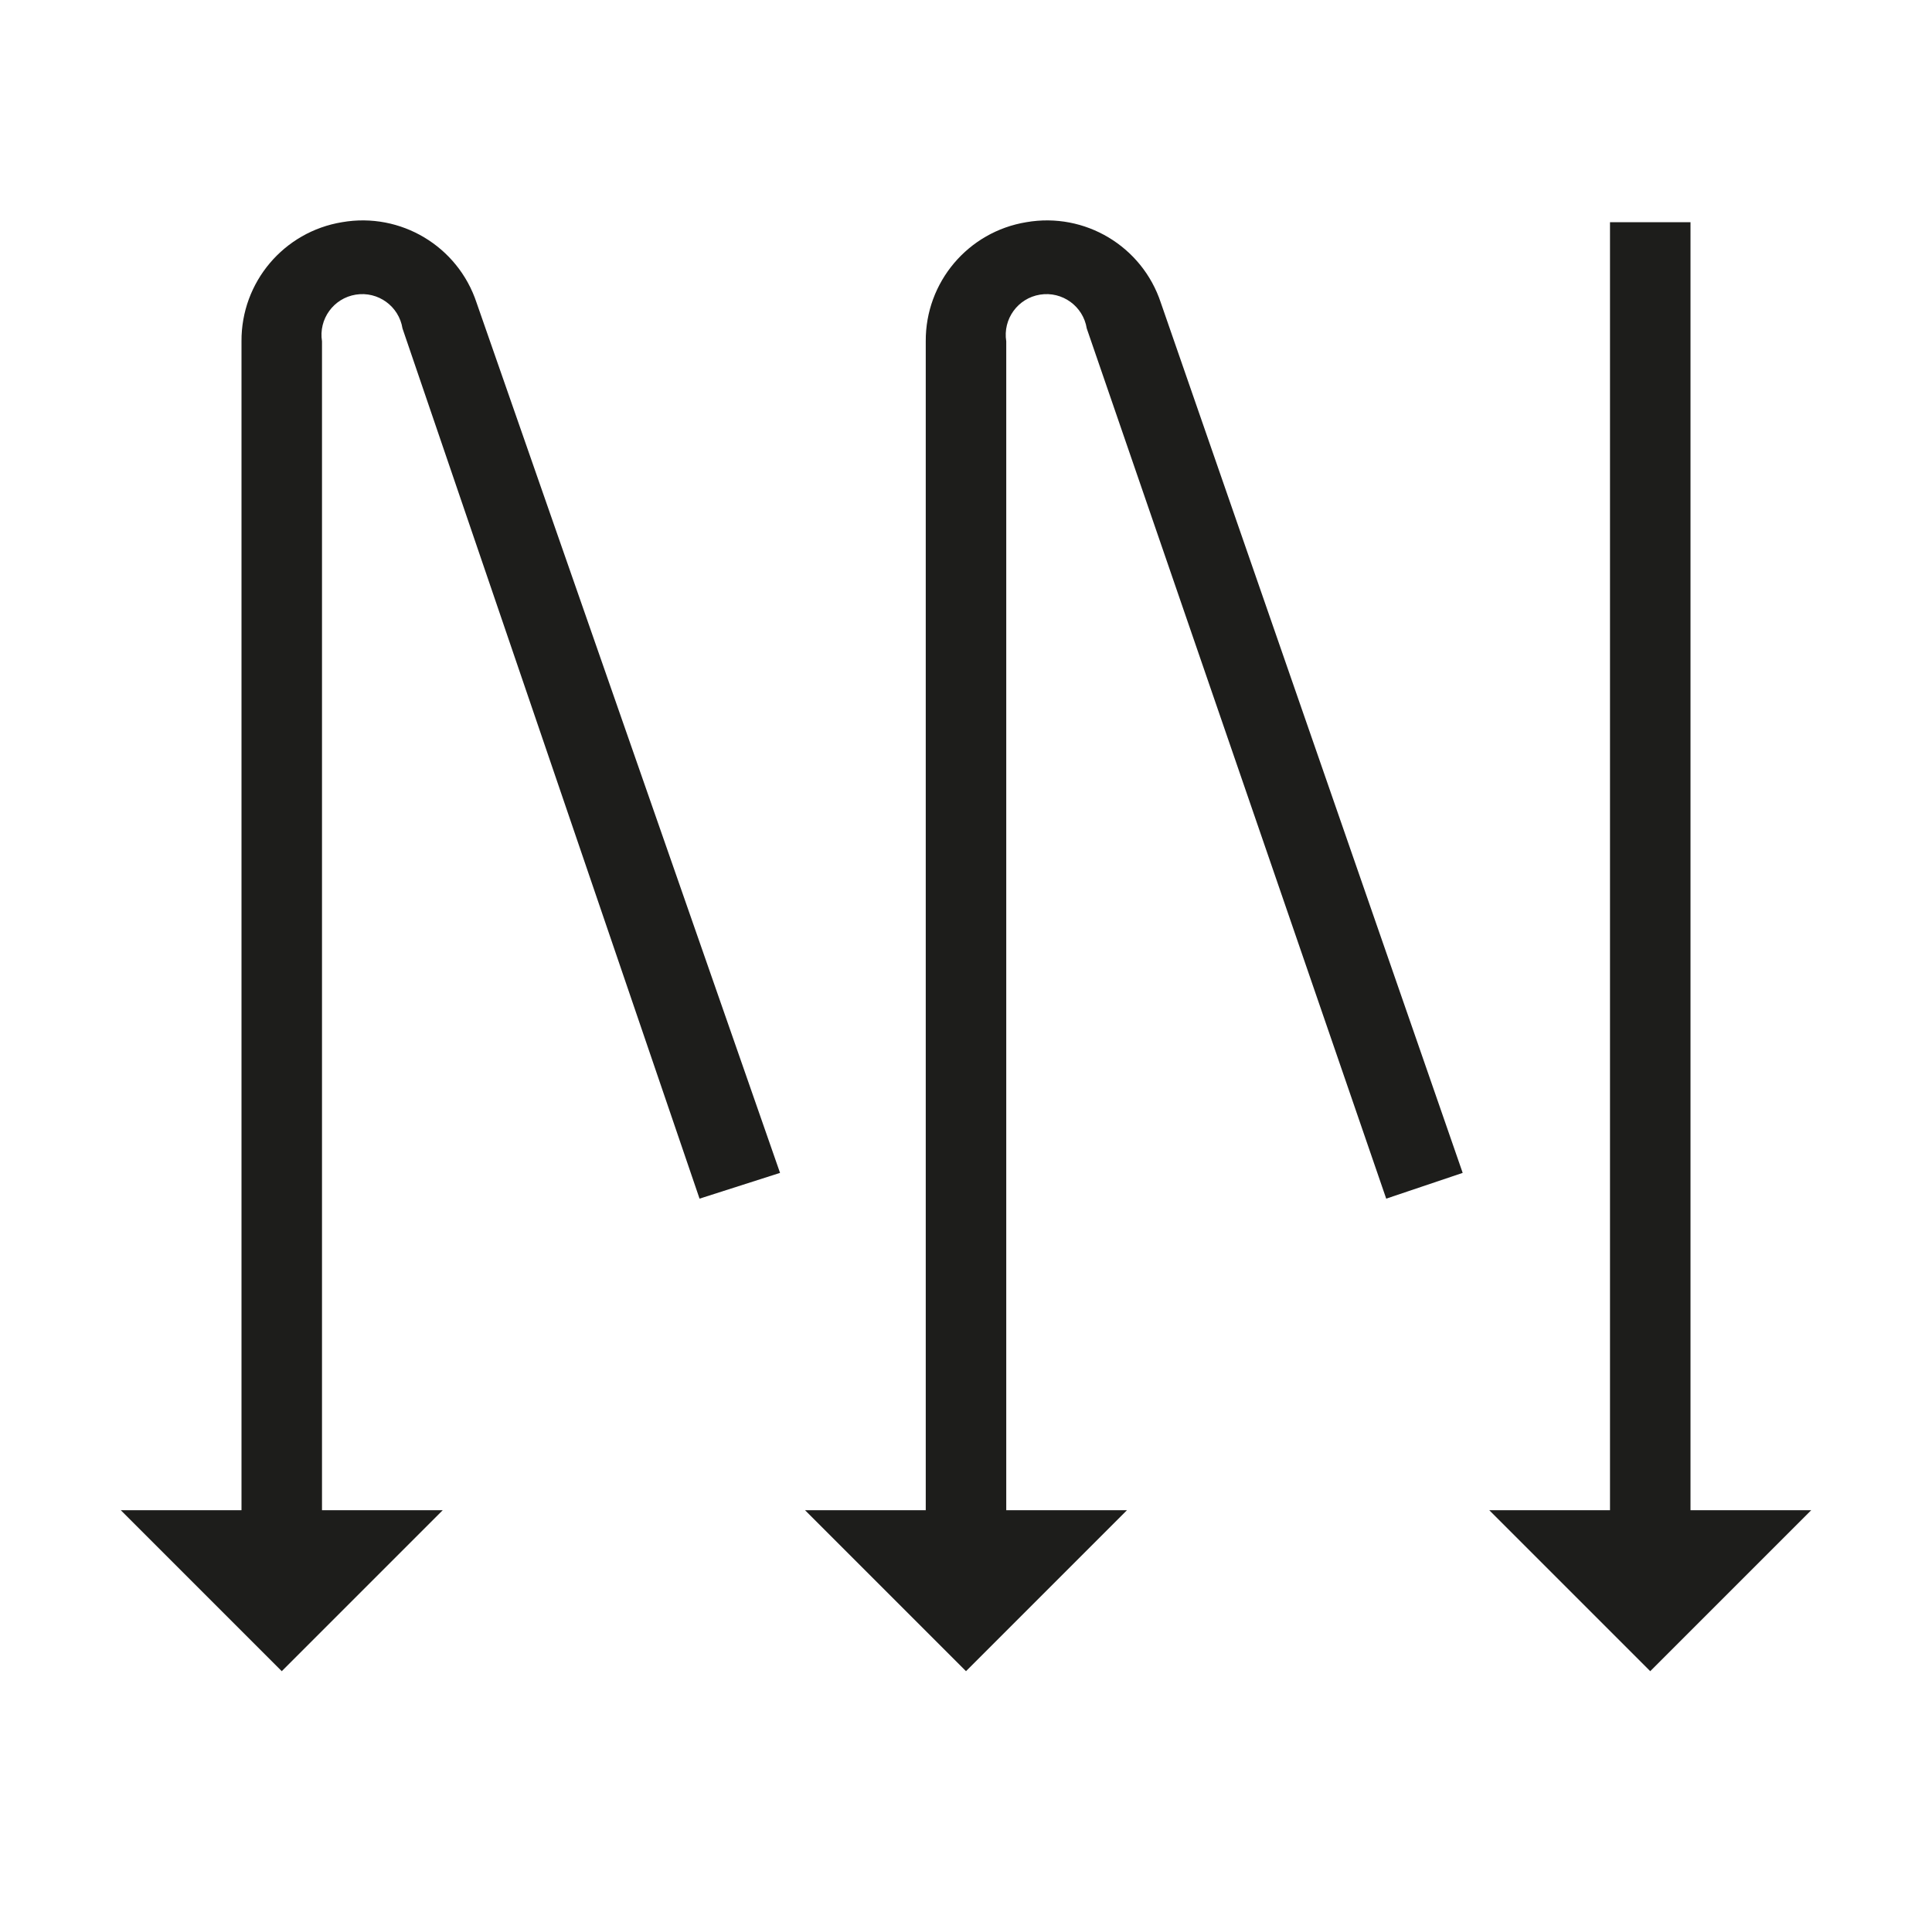
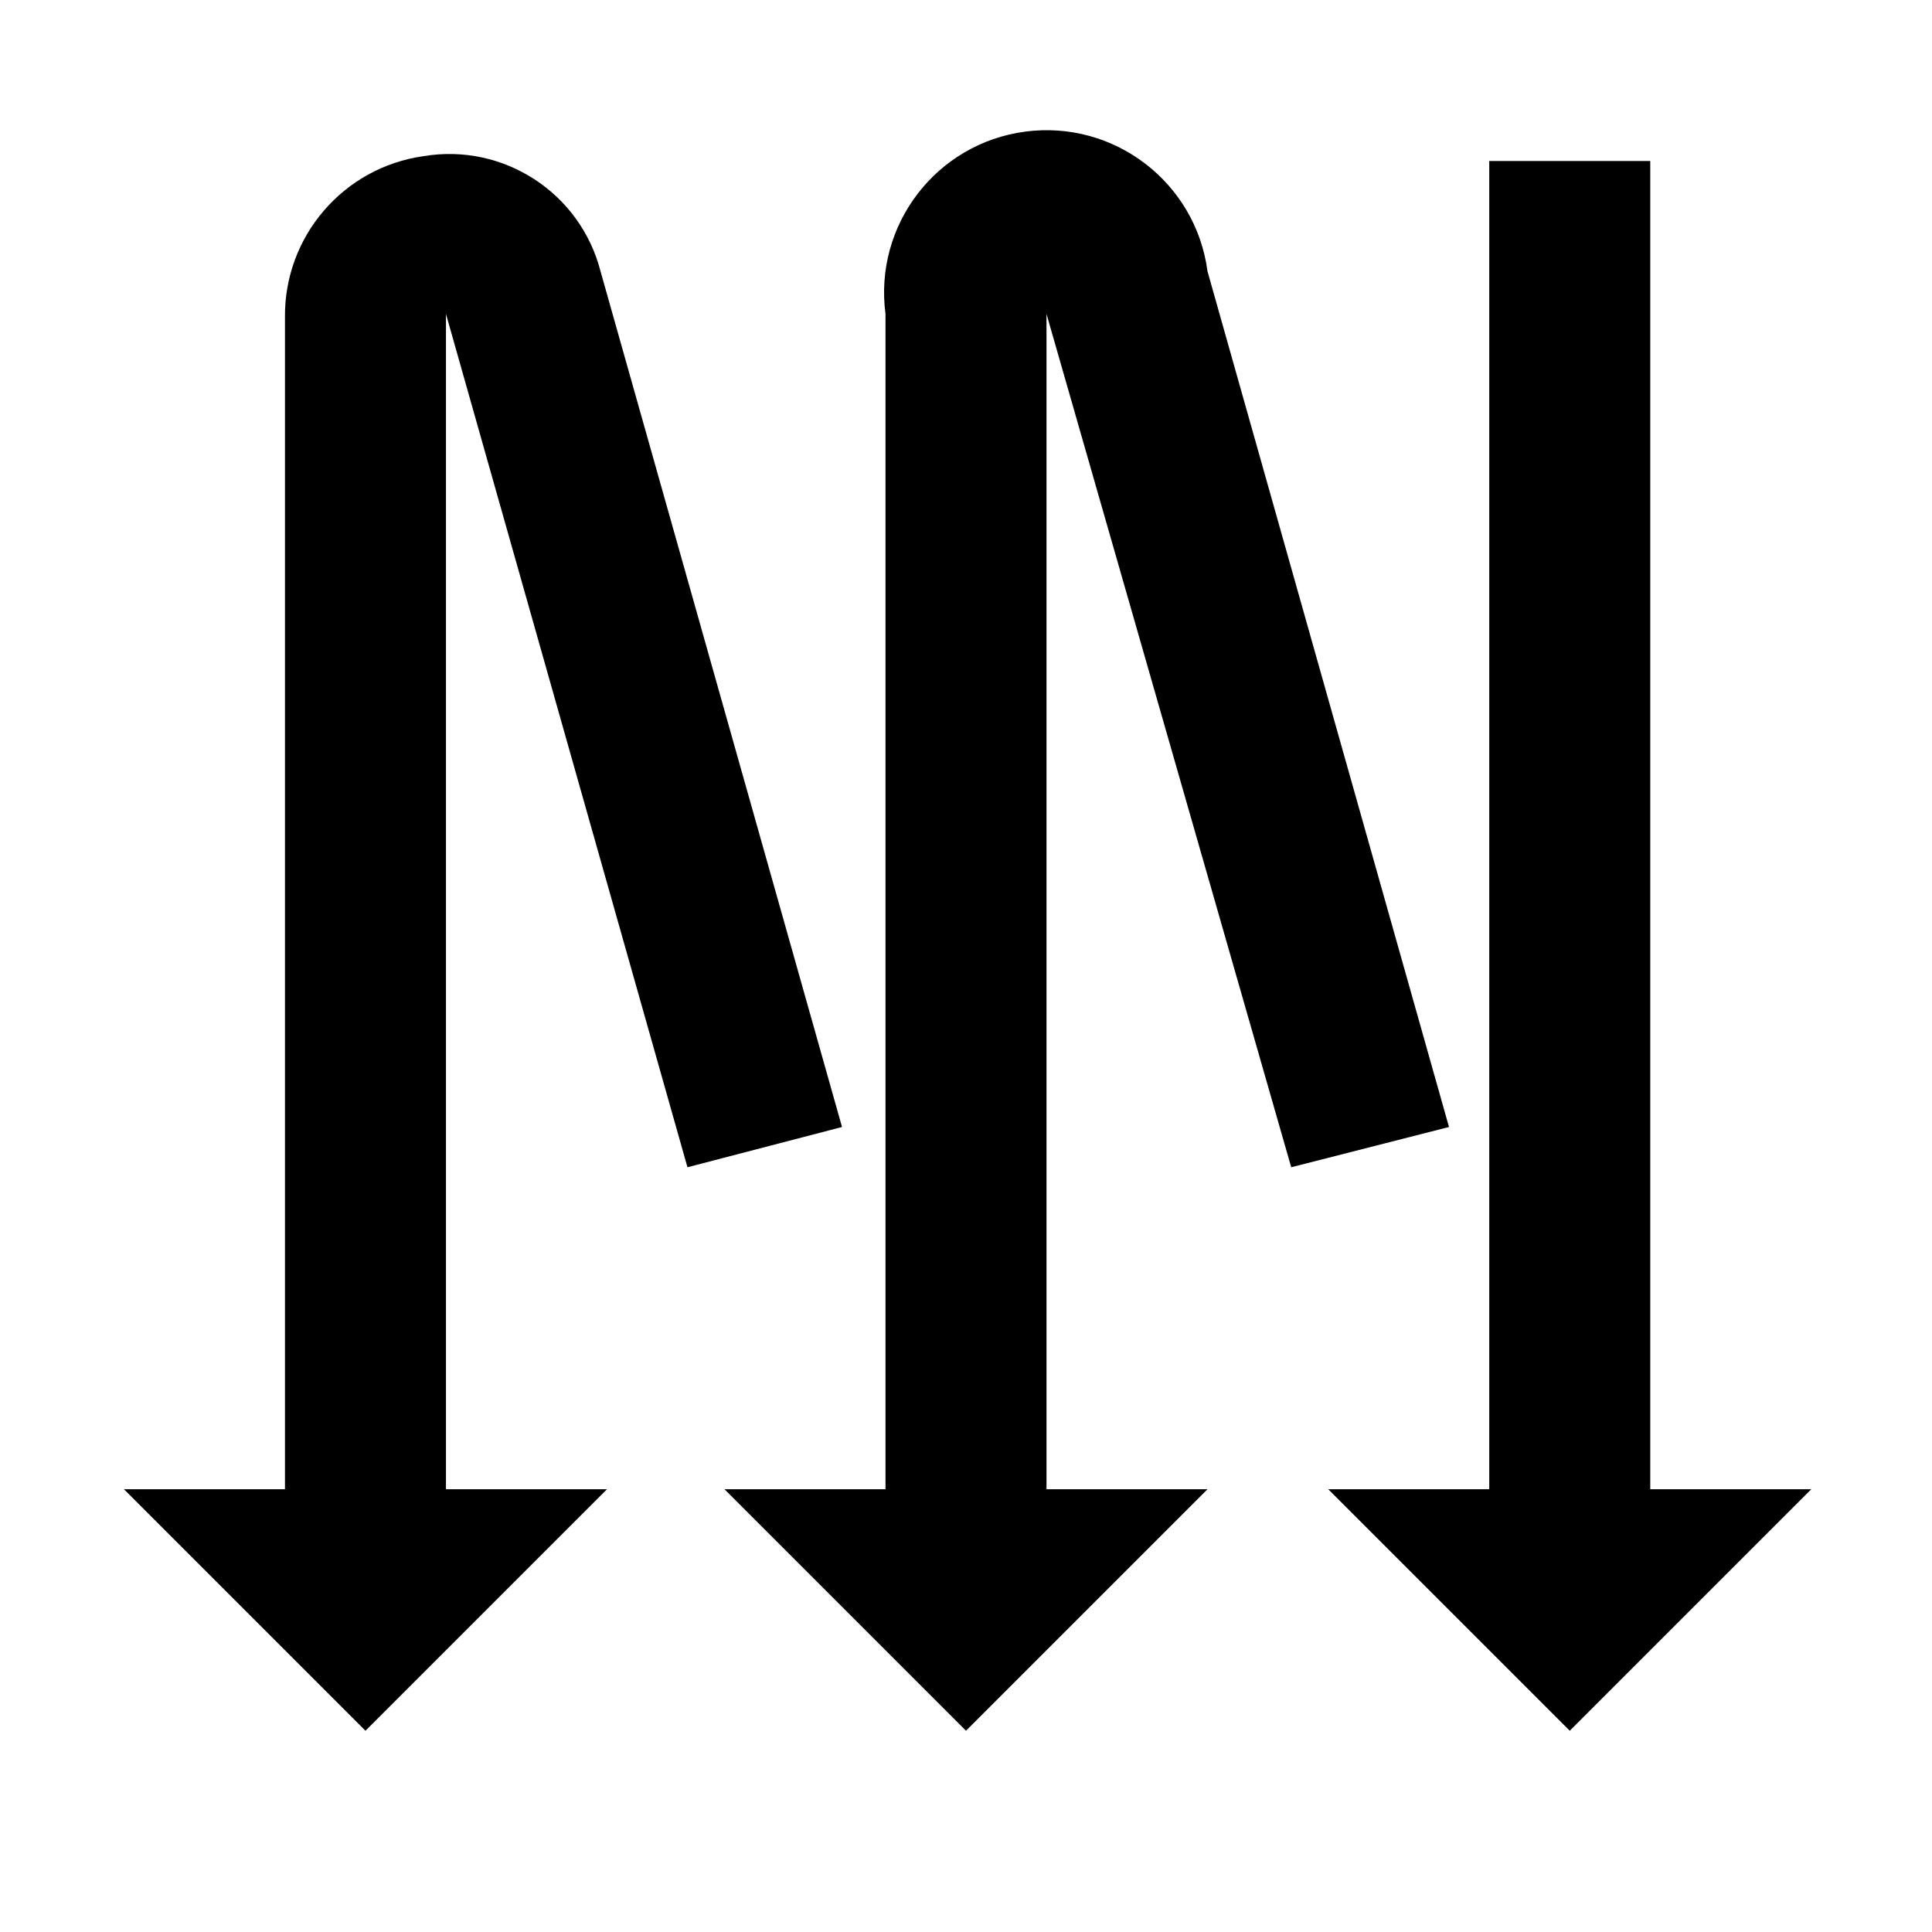
<svg xmlns="http://www.w3.org/2000/svg" width="24" height="24" viewBox="0 0 24 24">
-   <path d="M22.5,18.76l-2,2-2-2H20v-16h1v16Zm-9.75-16A1.49,1.49,0,0,0,11.5,4.24V18.76H10l2,2,2-2H12.5V4.24a.5.5,0,0,1,1-.16l3.72,10.81.95-.32L14.42,3.76A1.49,1.49,0,0,0,12.75,2.76Zm-8.5,0A1.49,1.49,0,0,0,3,4.24V18.76H1.5l2,2,2-2H4V4.24a.5.5,0,0,1,1-.16L8.69,14.89l1-.32L5.92,3.76A1.49,1.49,0,0,0,4.25,2.76Z" fill="#1d1d1b" />
-   <rect width="24" height="24" fill="none" />
+   <path d="M22.5,18.5l-3,3-3-3h2V2h2V18.5Zm-6.46-4L18,14l-3-10.63A2,2,0,0,0,11,3.9V18.5H9l3,3,3-3H13V3.9Zm-7.5,0L10.46,14l-3-10.63a1.94,1.94,0,0,0-2.2-1.43,2,2,0,0,0-1.72,2V18.5h-2l3,3,3-3h-2V3.9Z" />
</svg>
